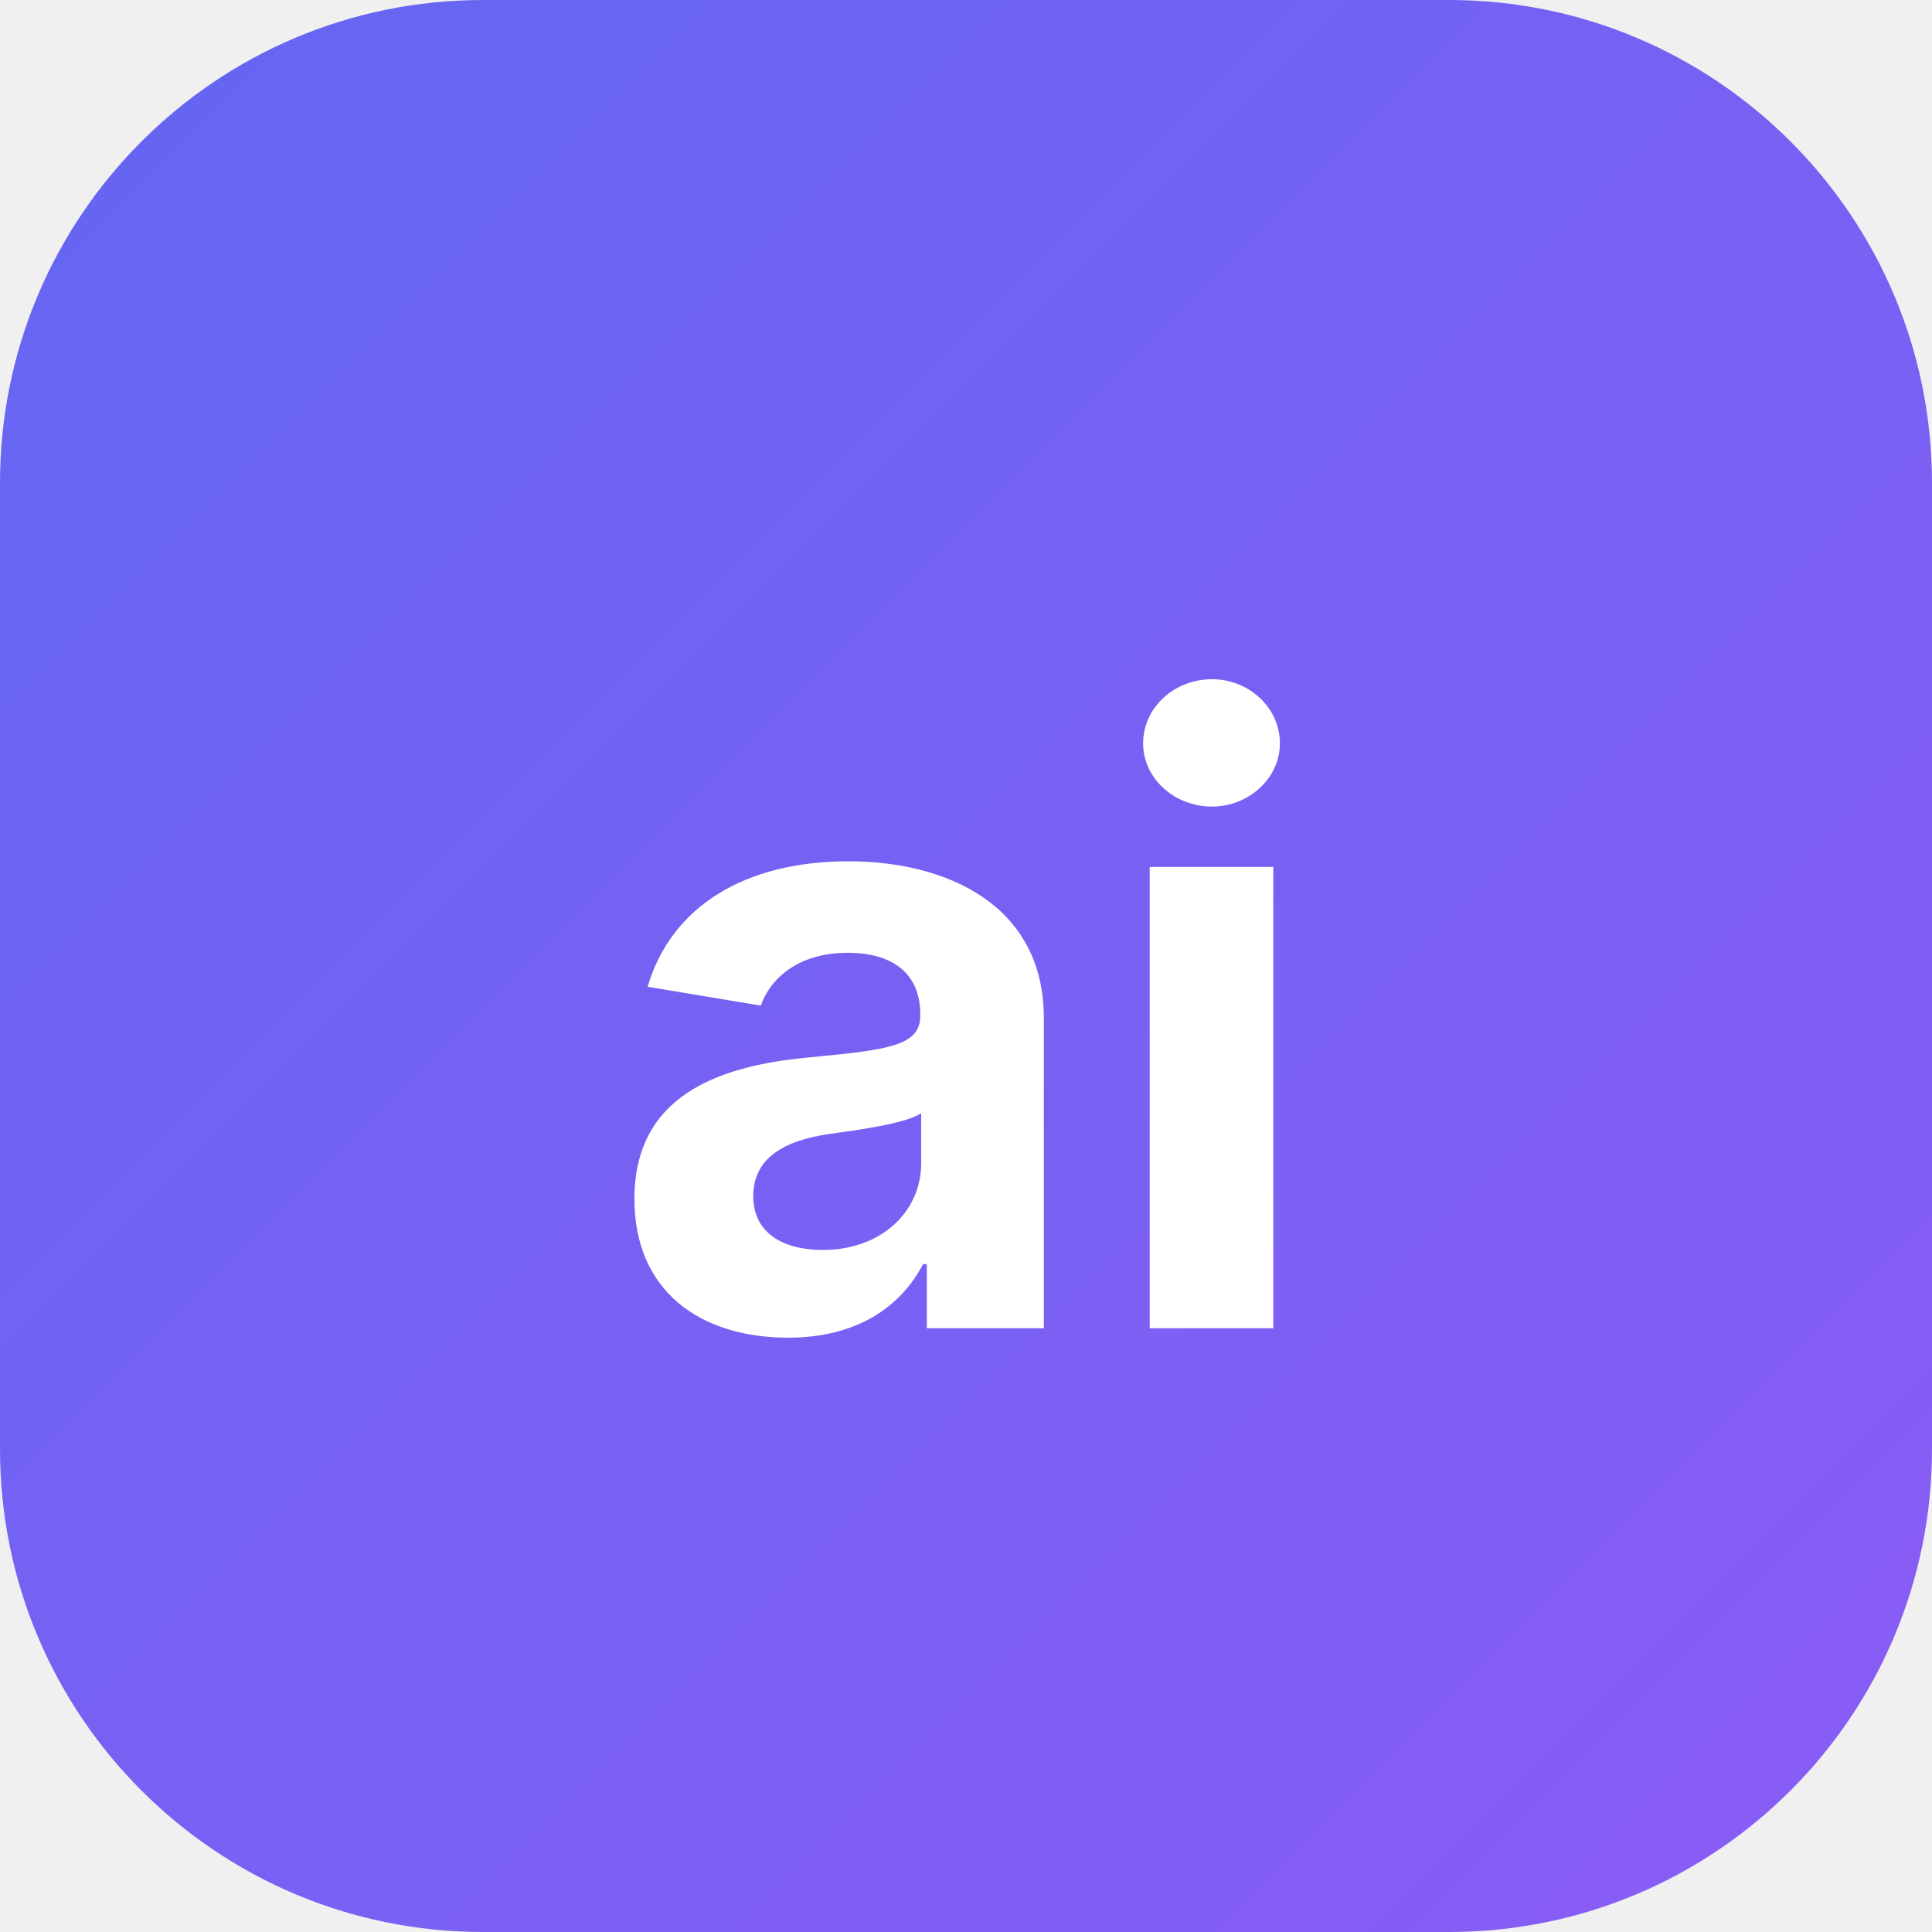
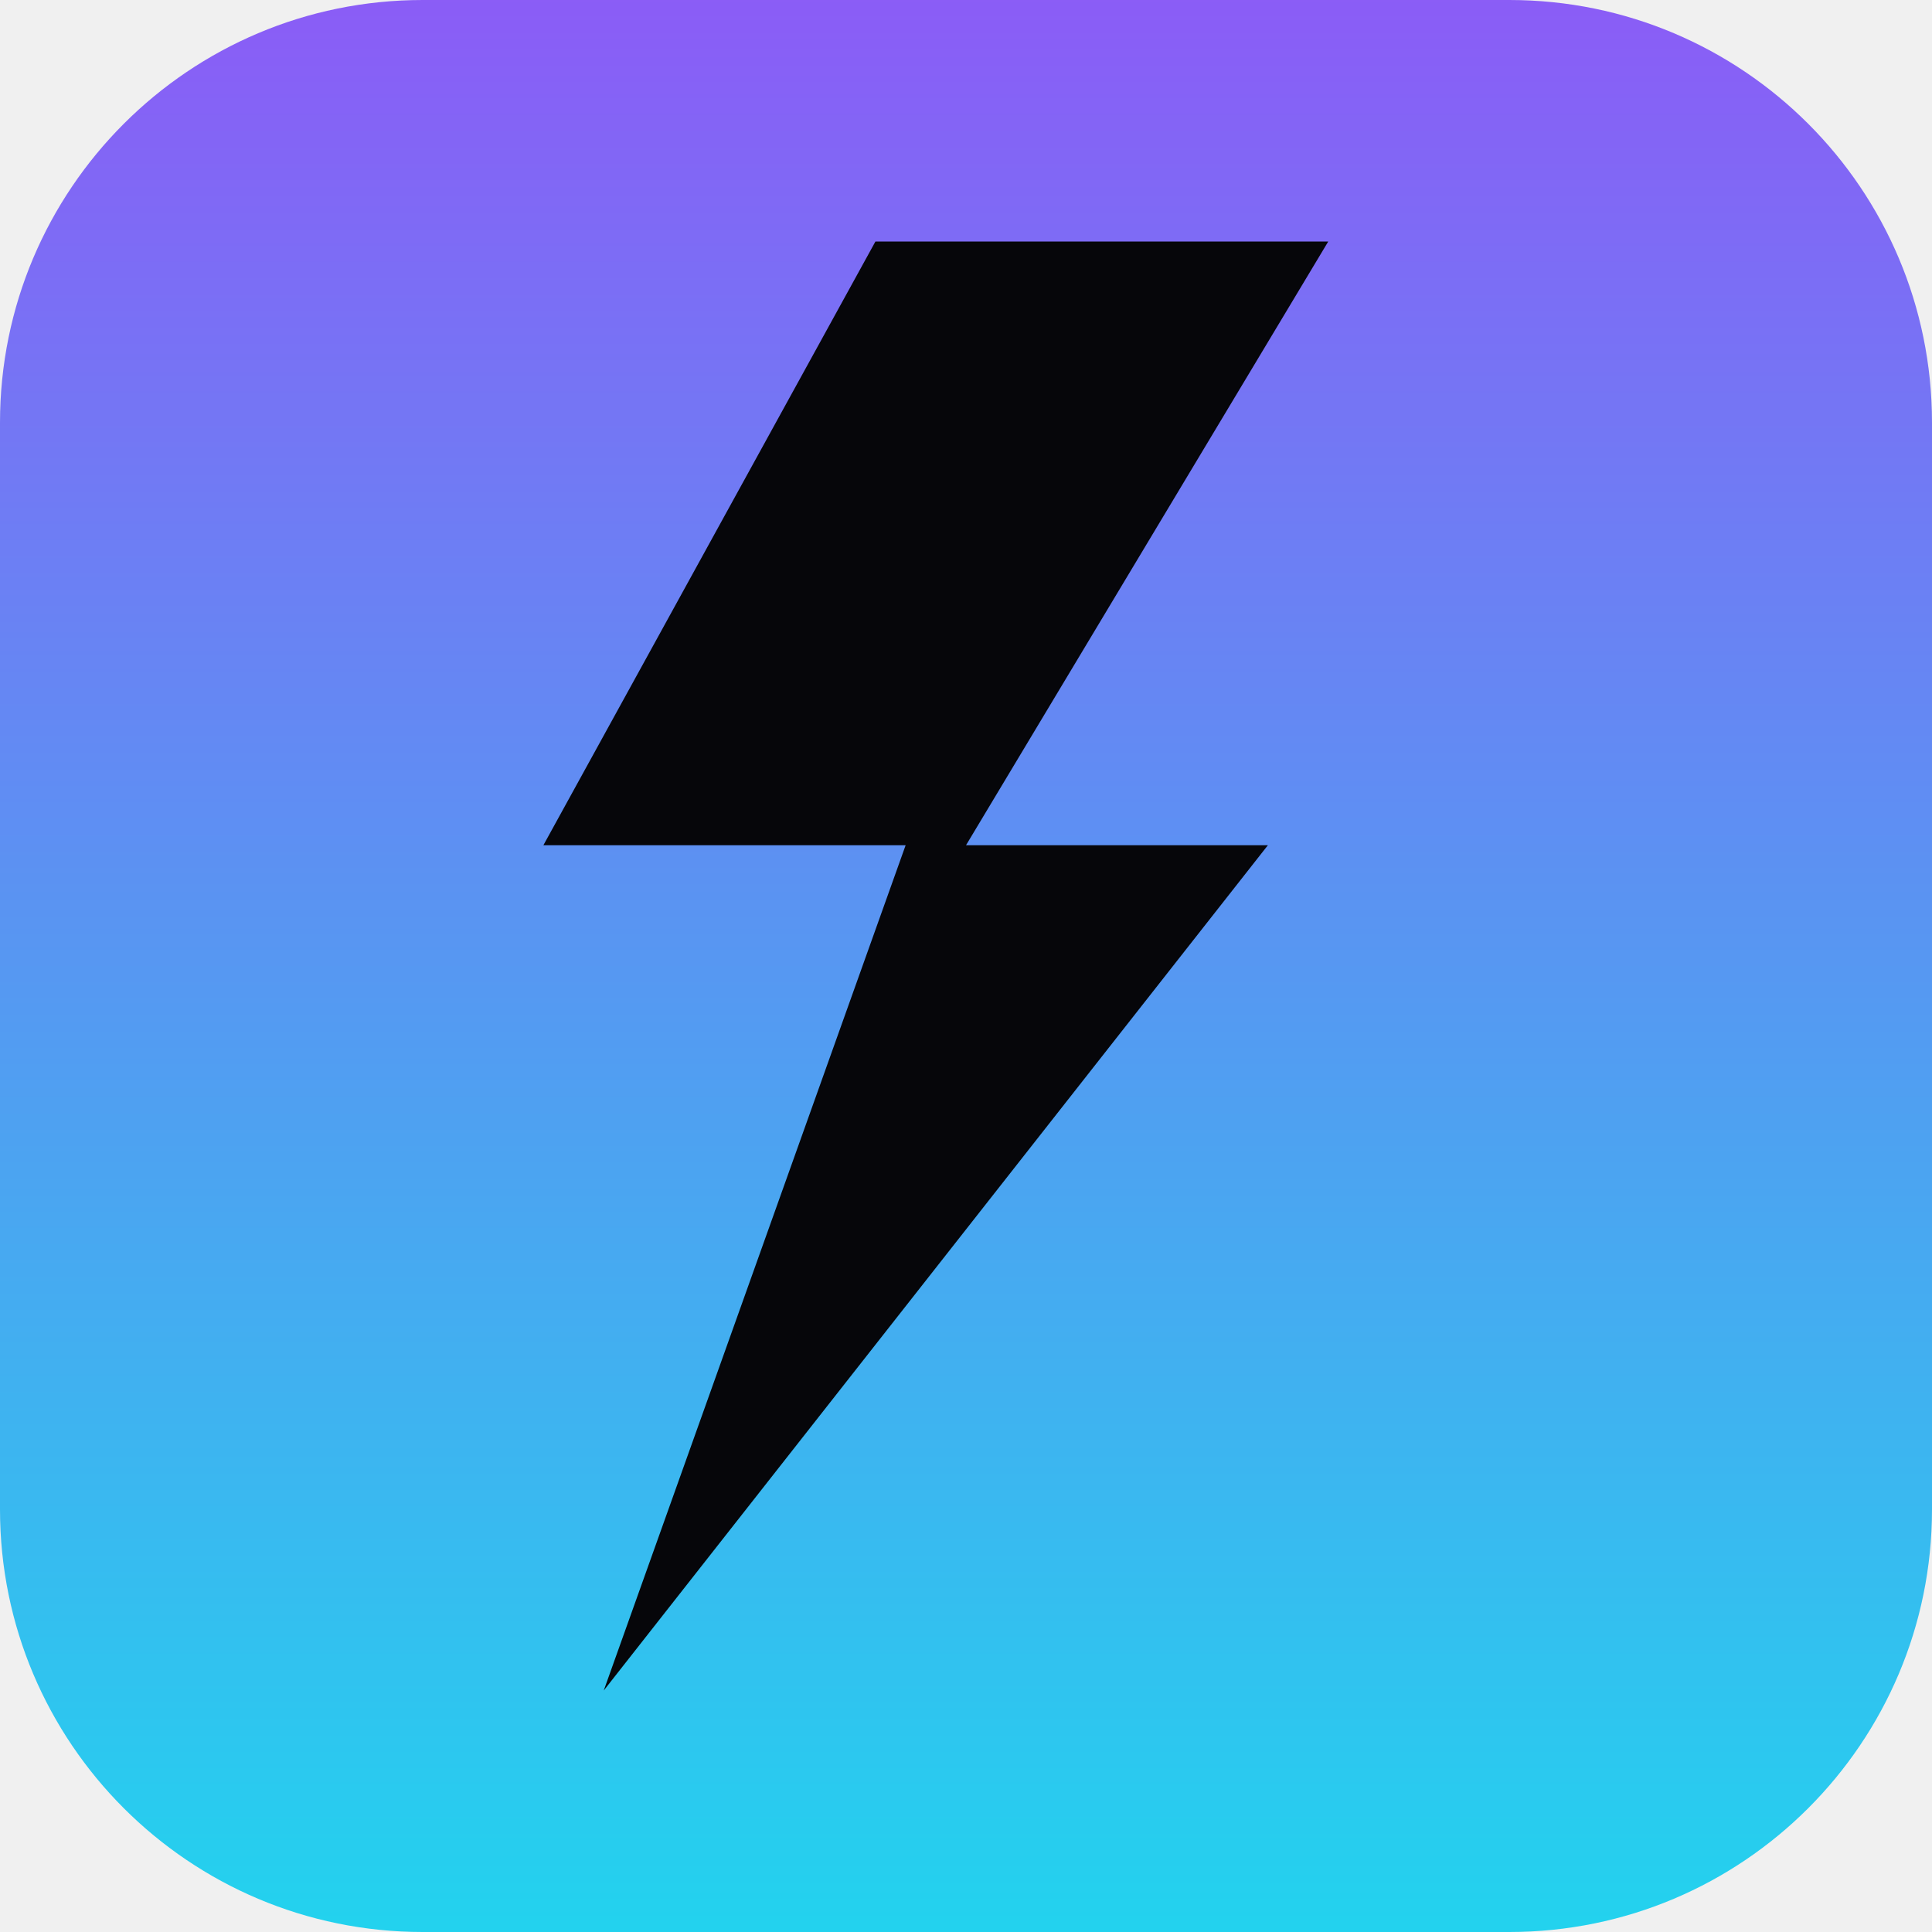
<svg xmlns="http://www.w3.org/2000/svg" viewBox="0 0 32 32">
  <defs>
-     <linearGradient id="g" x1="0%" y1="0%" x2="100%" y2="100%">
-       <stop offset="0%" style="stop-color:#6366f1" />
-       <stop offset="100%" style="stop-color:#8b5cf6" />
+     <linearGradient id="bg" x1="0%" y1="0%" x2="0%" y2="100%">
+       <stop offset="0%" stop-color="#8b5cf6" />
+       <stop offset="100%" stop-color="#22d3ee" />
    </linearGradient>
  </defs>
-   <rect width="32" height="32" rx="8" fill="url(#g)" />
-   <text x="16" y="22" text-anchor="middle" font-family="system-ui,-apple-system,sans-serif" font-size="14" font-weight="700" fill="white">ai</text>
+   <rect width="32" height="32" rx="7" fill="url(#bg)" />
+   <polygon points="14.5,4 22,4 16,14 21,14 10,28 15,14 9,14" fill="#06060a" />
</svg>
